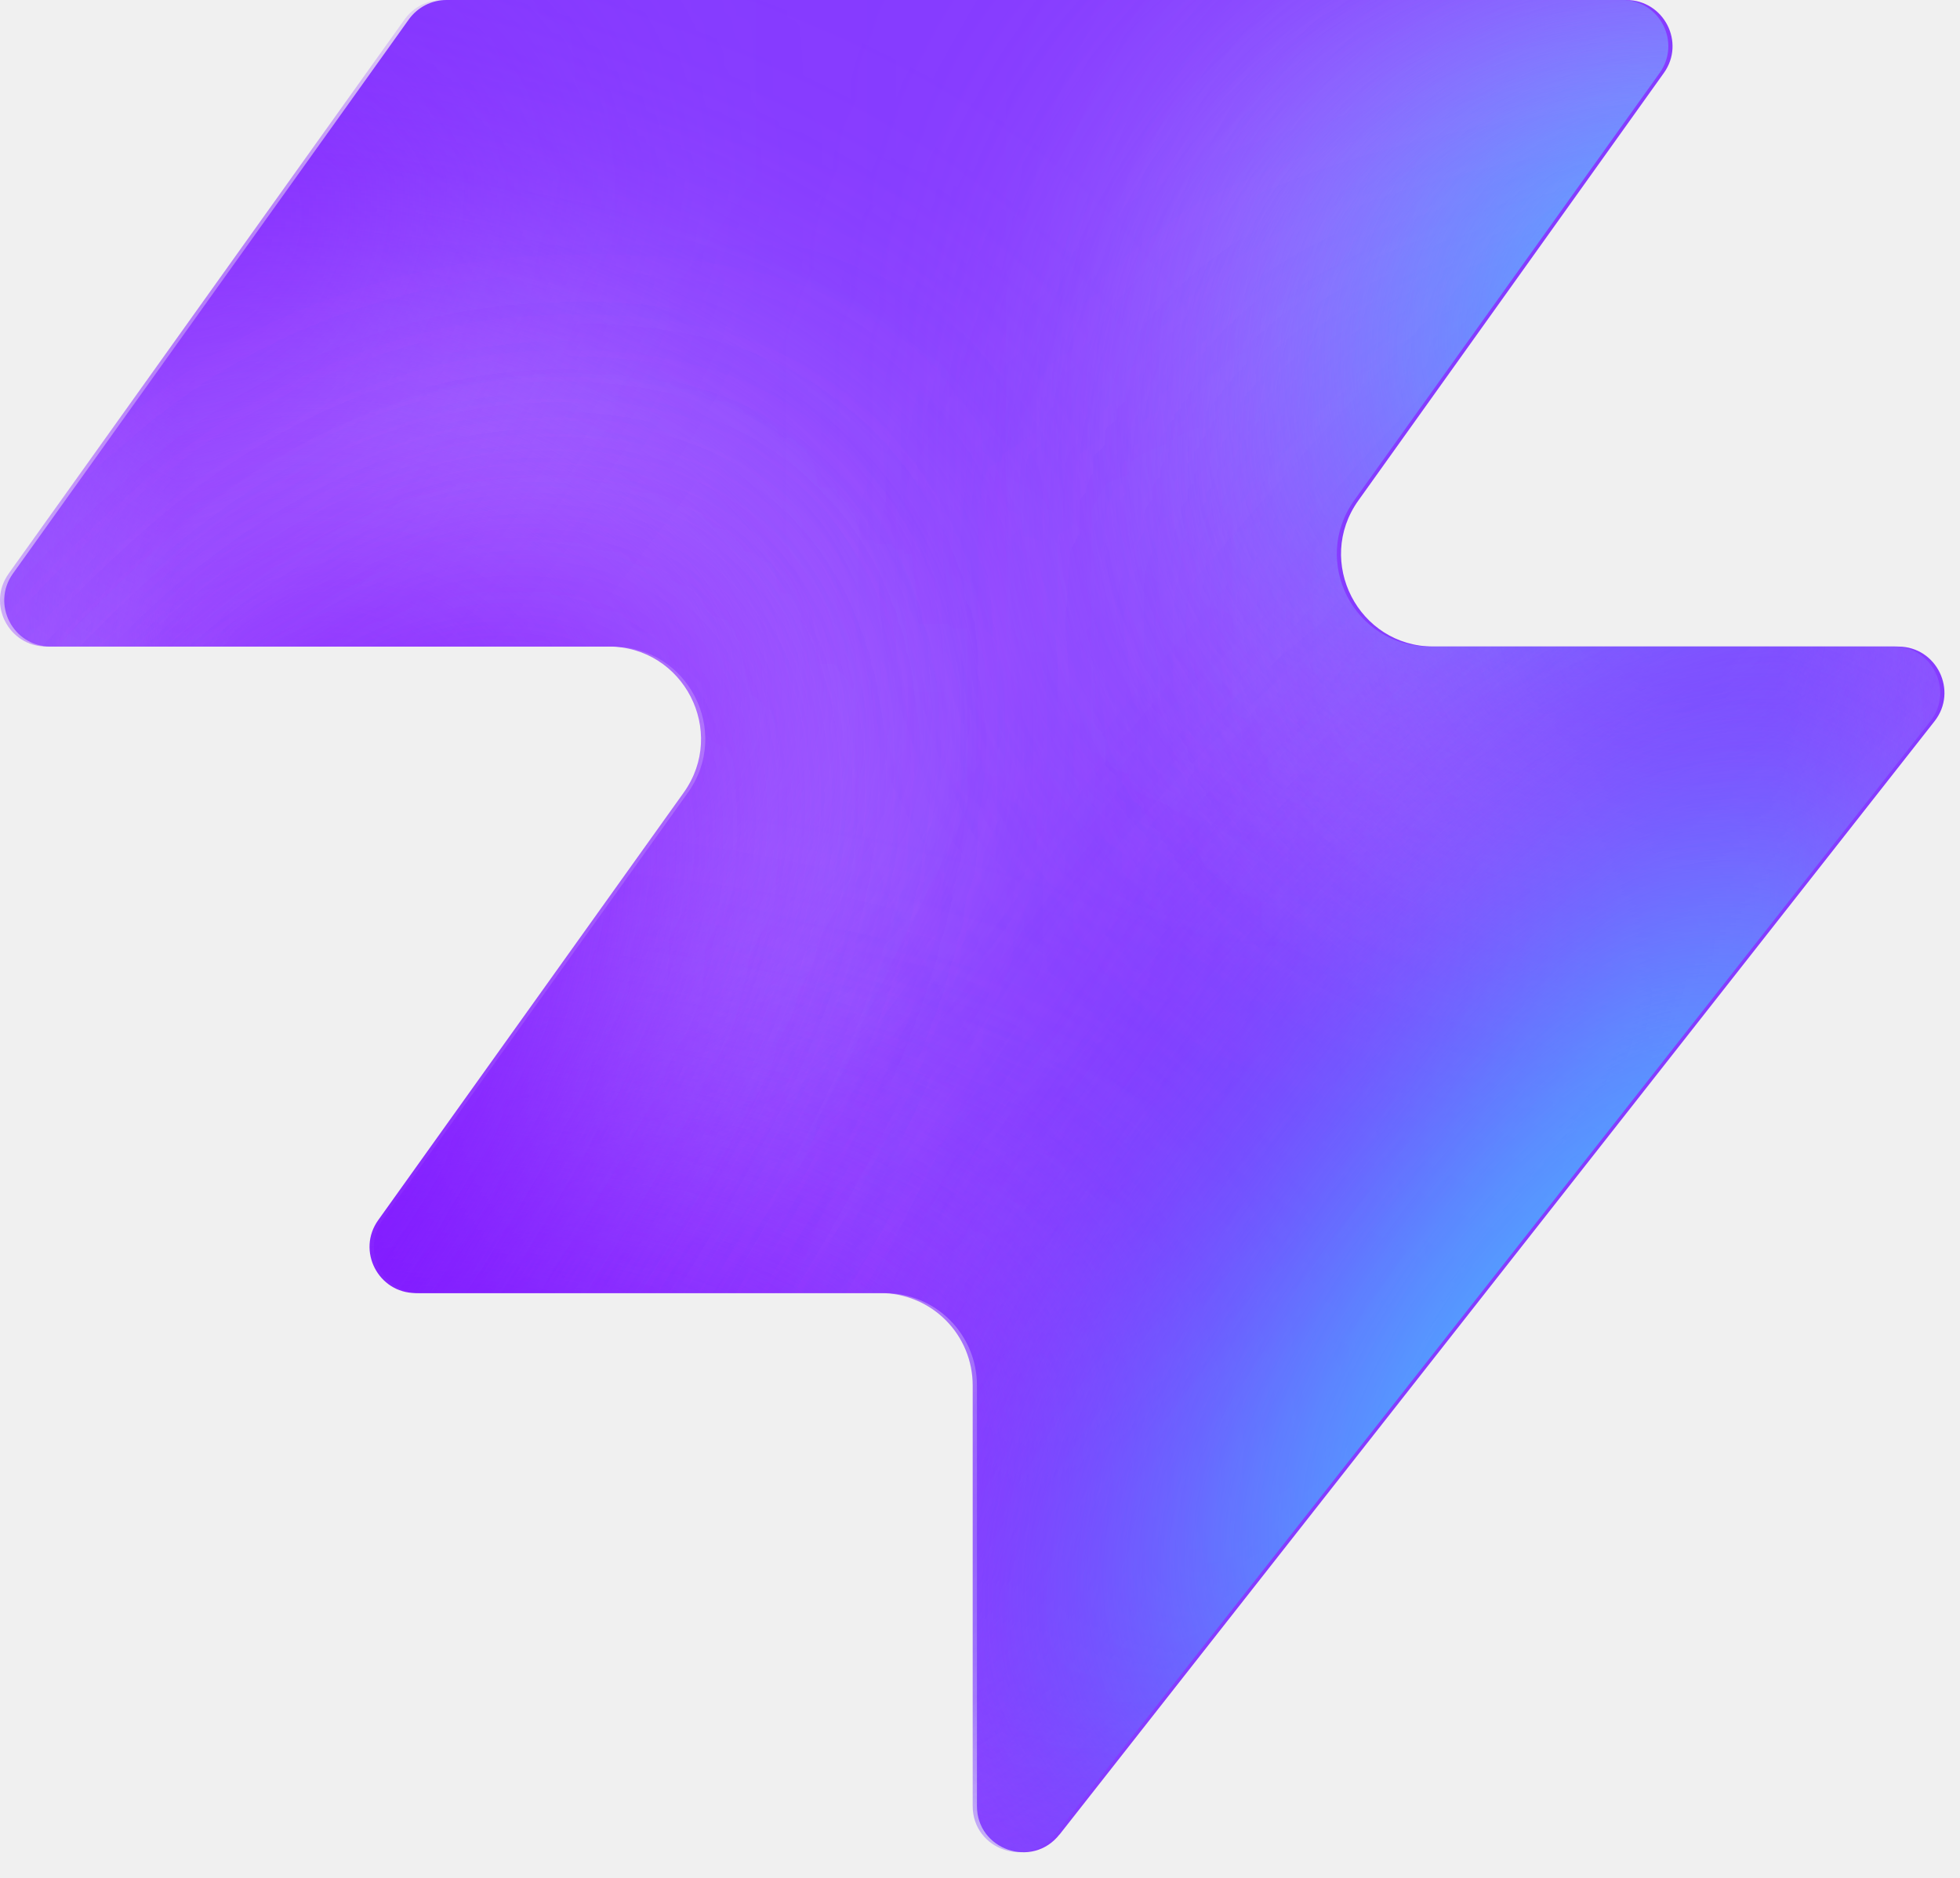
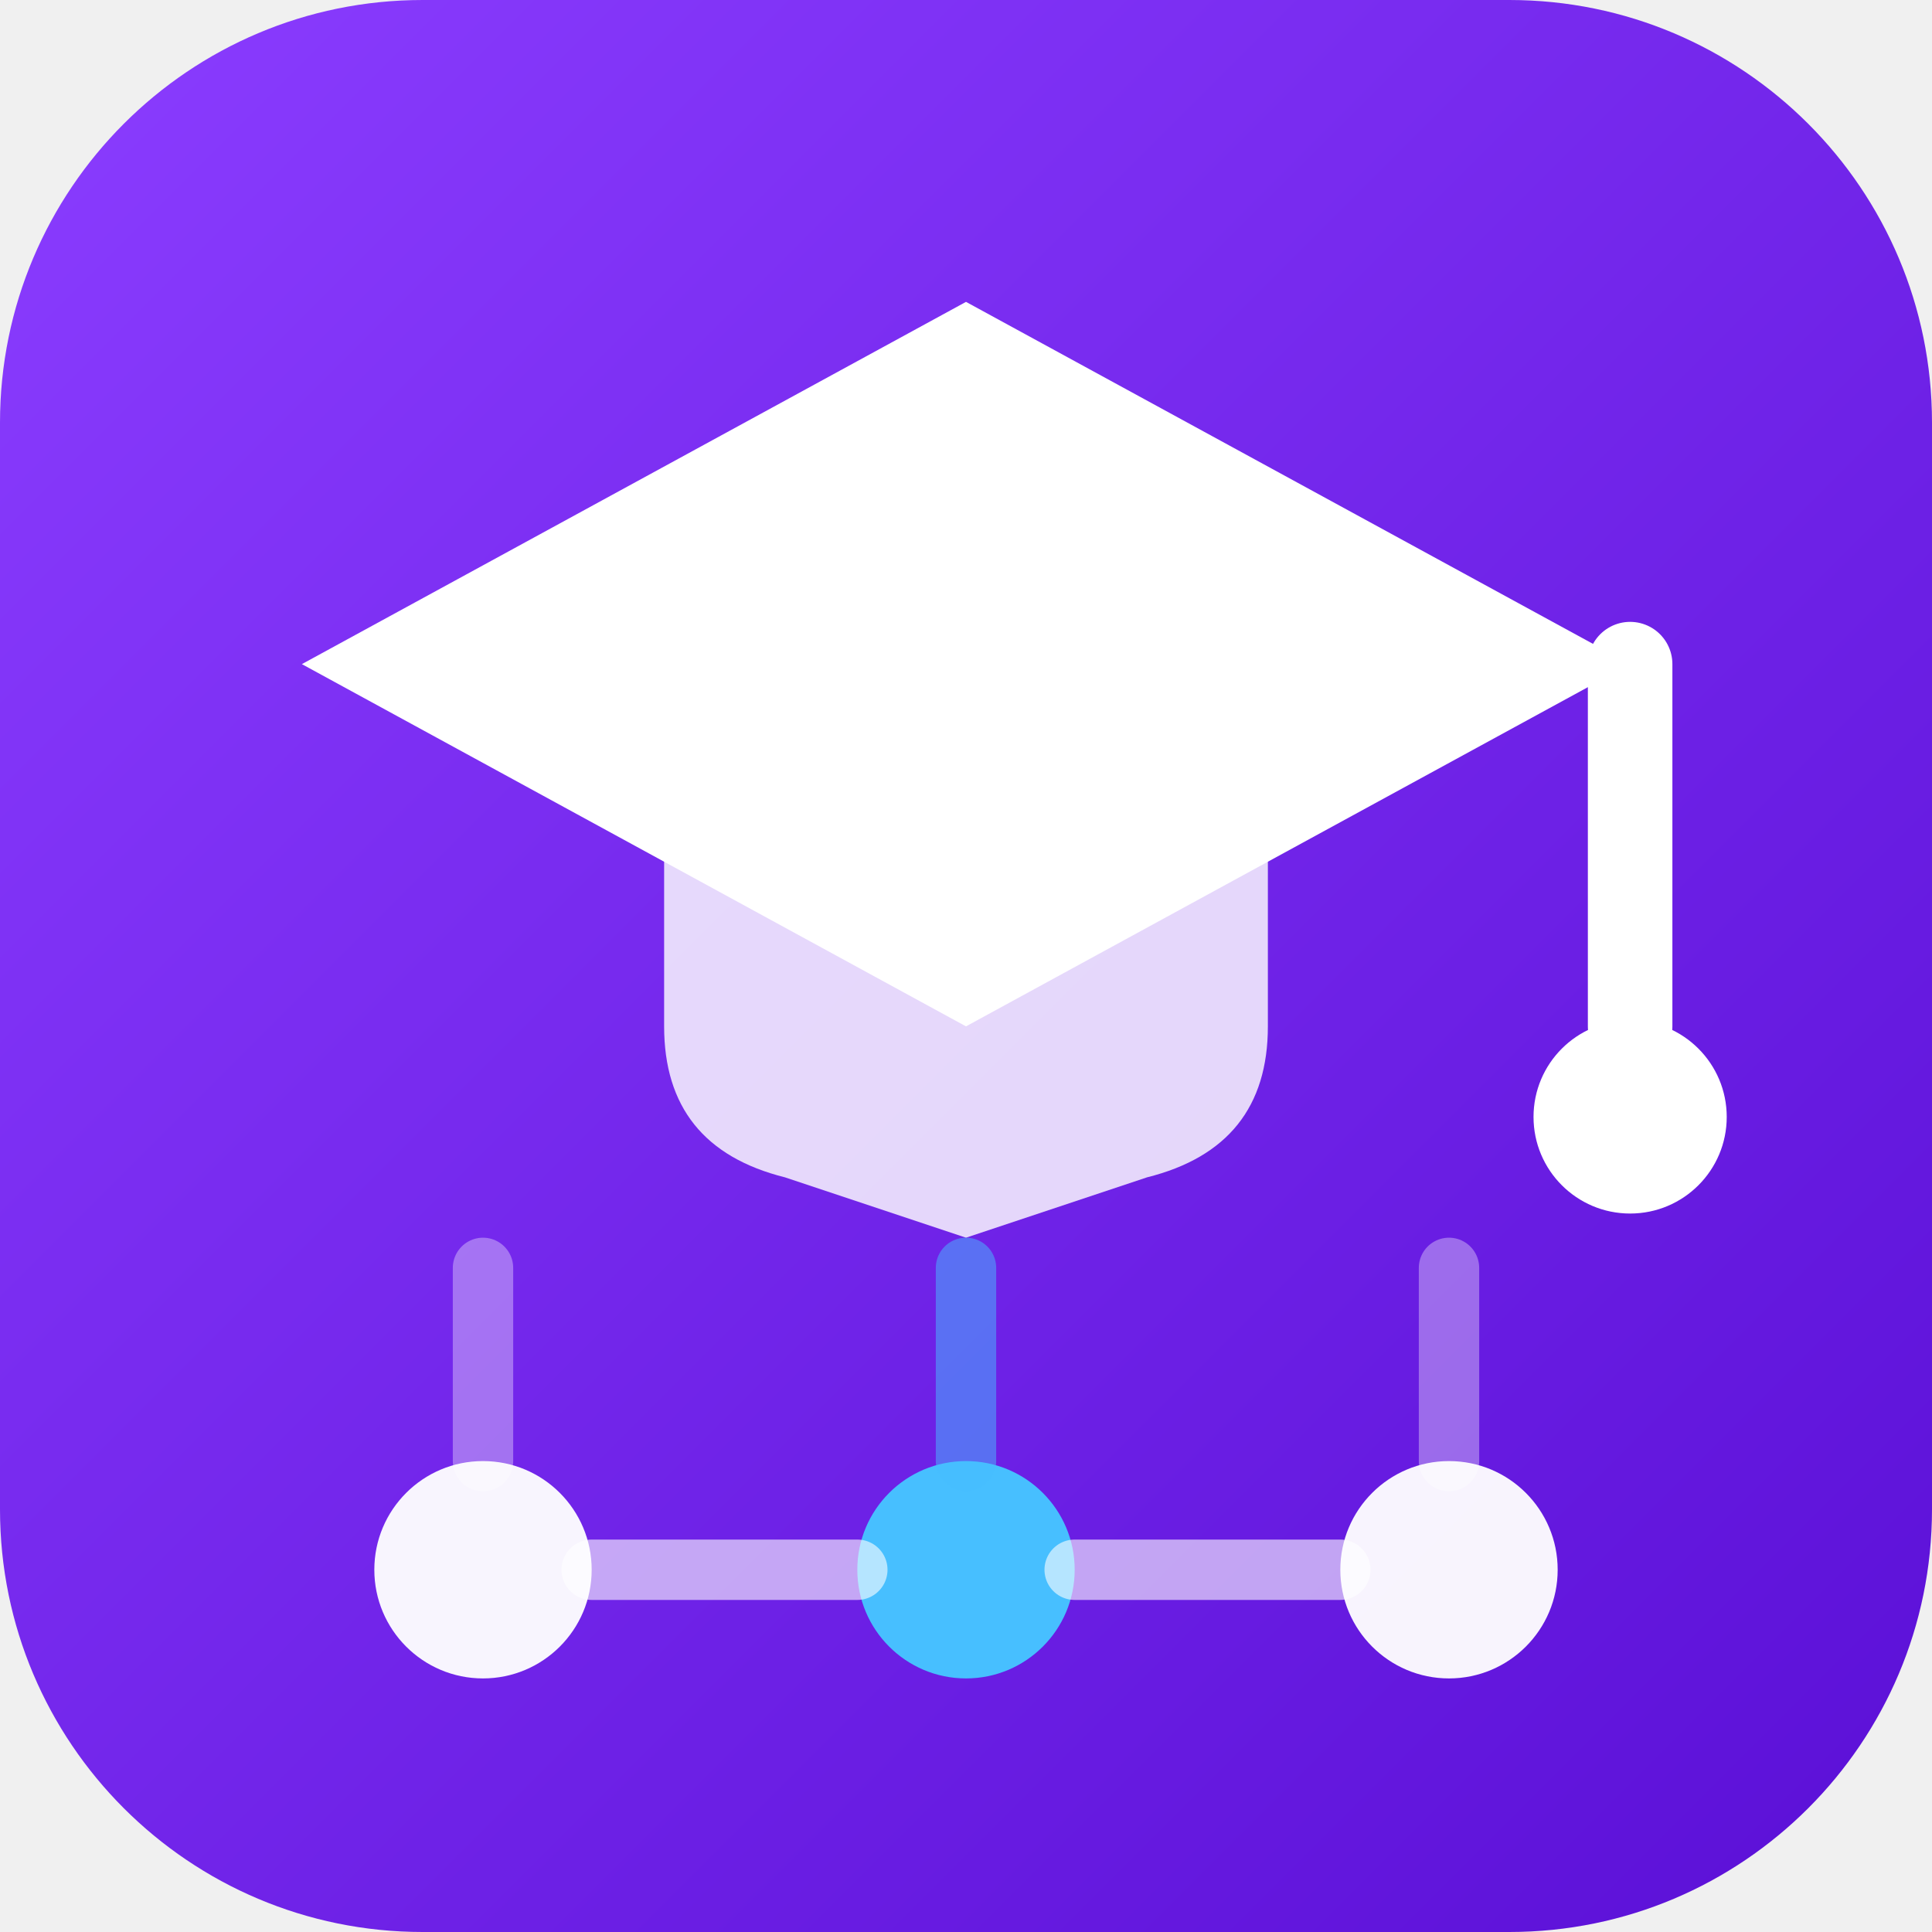
- <svg xmlns="http://www.w3.org/2000/svg" width="48" height="46" fill="none" viewBox="0 0 48 46">
-   <path fill="#863bff" d="M25.946 44.938c-.664.845-2.021.375-2.021-.698V33.937a2.26 2.26 0 0 0-2.262-2.262H10.287c-.92 0-1.456-1.04-.92-1.788l7.48-10.471c1.07-1.497 0-3.578-1.842-3.578H1.237c-.92 0-1.456-1.04-.92-1.788L10.013.474c.214-.297.556-.474.92-.474h28.894c.92 0 1.456 1.04.92 1.788l-7.48 10.471c-1.07 1.498 0 3.579 1.842 3.579h11.377c.943 0 1.473 1.088.89 1.83L25.947 44.94z" style="fill:#863bff;fill:color(display-p3 .525 .23 1);fill-opacity:1" />
-   <mask id="a" width="48" height="46" x="0" y="0" maskUnits="userSpaceOnUse" style="mask-type:alpha">
-     <path fill="#000" d="M25.842 44.938c-.664.844-2.021.375-2.021-.698V33.937a2.26 2.26 0 0 0-2.262-2.262H10.183c-.92 0-1.456-1.04-.92-1.788l7.48-10.471c1.07-1.498 0-3.579-1.842-3.579H1.133c-.92 0-1.456-1.04-.92-1.787L9.91.473c.214-.297.556-.474.92-.474h28.894c.92 0 1.456 1.04.92 1.788l-7.48 10.471c-1.07 1.498 0 3.578 1.842 3.578h11.377c.943 0 1.473 1.088.89 1.832L25.843 44.94z" style="fill:#000;fill-opacity:1" />
-   </mask>
-   <g mask="url(#a)">
-     <g filter="url(#b)">
-       <ellipse cx="5.508" cy="14.704" fill="#ede6ff" rx="5.508" ry="14.704" style="fill:#ede6ff;fill:color(display-p3 .927 .903 1);fill-opacity:1" transform="matrix(.00324 1 1 -.00324 -4.47 31.516)" />
-     </g>
-     <g filter="url(#c)">
-       <ellipse cx="10.399" cy="29.851" fill="#ede6ff" rx="10.399" ry="29.851" style="fill:#ede6ff;fill:color(display-p3 .927 .903 1);fill-opacity:1" transform="matrix(.00324 1 1 -.00324 -39.328 7.883)" />
-     </g>
-     <g filter="url(#d)">
-       <ellipse cx="5.508" cy="30.487" fill="#7e14ff" rx="5.508" ry="30.487" style="fill:#7e14ff;fill:color(display-p3 .492 .077 1);fill-opacity:1" transform="rotate(89.814 -25.913 -14.639)scale(1 -1)" />
-     </g>
-     <g filter="url(#e)">
-       <ellipse cx="5.508" cy="30.599" fill="#7e14ff" rx="5.508" ry="30.599" style="fill:#7e14ff;fill:color(display-p3 .492 .077 1);fill-opacity:1" transform="rotate(89.814 -32.644 -3.334)scale(1 -1)" />
-     </g>
-     <g filter="url(#f)">
-       <ellipse cx="5.508" cy="30.599" fill="#7e14ff" rx="5.508" ry="30.599" style="fill:#7e14ff;fill:color(display-p3 .492 .077 1);fill-opacity:1" transform="matrix(.00324 1 1 -.00324 -34.34 30.47)" />
-     </g>
-     <g filter="url(#g)">
-       <ellipse cx="14.072" cy="22.078" fill="#ede6ff" rx="14.072" ry="22.078" style="fill:#ede6ff;fill:color(display-p3 .927 .903 1);fill-opacity:1" transform="rotate(93.35 24.506 48.493)scale(-1 1)" />
-     </g>
-     <g filter="url(#h)">
-       <ellipse cx="3.47" cy="21.501" fill="#7e14ff" rx="3.47" ry="21.501" style="fill:#7e14ff;fill:color(display-p3 .492 .077 1);fill-opacity:1" transform="rotate(89.009 28.708 47.59)scale(-1 1)" />
-     </g>
-     <g filter="url(#i)">
-       <ellipse cx="3.47" cy="21.501" fill="#7e14ff" rx="3.47" ry="21.501" style="fill:#7e14ff;fill:color(display-p3 .492 .077 1);fill-opacity:1" transform="rotate(89.009 28.708 47.59)scale(-1 1)" />
-     </g>
-     <g filter="url(#j)">
-       <ellipse cx=".387" cy="8.972" fill="#7e14ff" rx="4.407" ry="29.108" style="fill:#7e14ff;fill:color(display-p3 .492 .077 1);fill-opacity:1" transform="rotate(39.51 .387 8.972)" />
-     </g>
-     <g filter="url(#k)">
-       <ellipse cx="47.523" cy="-6.092" fill="#7e14ff" rx="4.407" ry="29.108" style="fill:#7e14ff;fill:color(display-p3 .492 .077 1);fill-opacity:1" transform="rotate(37.892 47.523 -6.092)" />
-     </g>
-     <g filter="url(#l)">
-       <ellipse cx="41.412" cy="6.333" fill="#47bfff" rx="5.971" ry="9.665" style="fill:#47bfff;fill:color(display-p3 .28 .748 1);fill-opacity:1" transform="rotate(37.892 41.412 6.333)" />
-     </g>
-     <g filter="url(#m)">
-       <ellipse cx="-1.879" cy="38.332" fill="#7e14ff" rx="4.407" ry="29.108" style="fill:#7e14ff;fill:color(display-p3 .492 .077 1);fill-opacity:1" transform="rotate(37.892 -1.88 38.332)" />
-     </g>
-     <g filter="url(#n)">
-       <ellipse cx="-1.879" cy="38.332" fill="#7e14ff" rx="4.407" ry="29.108" style="fill:#7e14ff;fill:color(display-p3 .492 .077 1);fill-opacity:1" transform="rotate(37.892 -1.88 38.332)" />
-     </g>
-     <g filter="url(#o)">
-       <ellipse cx="35.651" cy="29.907" fill="#7e14ff" rx="4.407" ry="29.108" style="fill:#7e14ff;fill:color(display-p3 .492 .077 1);fill-opacity:1" transform="rotate(37.892 35.651 29.907)" />
-     </g>
-     <g filter="url(#p)">
-       <ellipse cx="38.418" cy="32.4" fill="#47bfff" rx="5.971" ry="15.297" style="fill:#47bfff;fill:color(display-p3 .28 .748 1);fill-opacity:1" transform="rotate(37.892 38.418 32.4)" />
-     </g>
-   </g>
+ <svg xmlns="http://www.w3.org/2000/svg" viewBox="0 0 32 32">
  <defs>
-     <filter id="b" width="60.045" height="41.654" x="-19.77" y="16.149" color-interpolation-filters="sRGB" filterUnits="userSpaceOnUse">
-       <feFlood flood-opacity="0" result="BackgroundImageFix" />
-       <feBlend in="SourceGraphic" in2="BackgroundImageFix" result="shape" />
-       <feGaussianBlur result="effect1_foregroundBlur_2002_17158" stdDeviation="7.659" />
-     </filter>
-     <filter id="c" width="90.34" height="51.437" x="-54.613" y="-7.533" color-interpolation-filters="sRGB" filterUnits="userSpaceOnUse">
-       <feFlood flood-opacity="0" result="BackgroundImageFix" />
-       <feBlend in="SourceGraphic" in2="BackgroundImageFix" result="shape" />
-       <feGaussianBlur result="effect1_foregroundBlur_2002_17158" stdDeviation="7.659" />
-     </filter>
-     <filter id="d" width="79.355" height="29.4" x="-49.64" y="2.03" color-interpolation-filters="sRGB" filterUnits="userSpaceOnUse">
-       <feFlood flood-opacity="0" result="BackgroundImageFix" />
-       <feBlend in="SourceGraphic" in2="BackgroundImageFix" result="shape" />
-       <feGaussianBlur result="effect1_foregroundBlur_2002_17158" stdDeviation="4.596" />
-     </filter>
-     <filter id="e" width="79.579" height="29.4" x="-45.045" y="20.029" color-interpolation-filters="sRGB" filterUnits="userSpaceOnUse">
-       <feFlood flood-opacity="0" result="BackgroundImageFix" />
-       <feBlend in="SourceGraphic" in2="BackgroundImageFix" result="shape" />
-       <feGaussianBlur result="effect1_foregroundBlur_2002_17158" stdDeviation="4.596" />
-     </filter>
-     <filter id="f" width="79.579" height="29.4" x="-43.513" y="21.178" color-interpolation-filters="sRGB" filterUnits="userSpaceOnUse">
-       <feFlood flood-opacity="0" result="BackgroundImageFix" />
-       <feBlend in="SourceGraphic" in2="BackgroundImageFix" result="shape" />
-       <feGaussianBlur result="effect1_foregroundBlur_2002_17158" stdDeviation="4.596" />
-     </filter>
-     <filter id="g" width="74.749" height="58.852" x="15.756" y="-17.901" color-interpolation-filters="sRGB" filterUnits="userSpaceOnUse">
-       <feFlood flood-opacity="0" result="BackgroundImageFix" />
-       <feBlend in="SourceGraphic" in2="BackgroundImageFix" result="shape" />
-       <feGaussianBlur result="effect1_foregroundBlur_2002_17158" stdDeviation="7.659" />
-     </filter>
-     <filter id="h" width="61.377" height="25.362" x="23.548" y="2.284" color-interpolation-filters="sRGB" filterUnits="userSpaceOnUse">
-       <feFlood flood-opacity="0" result="BackgroundImageFix" />
-       <feBlend in="SourceGraphic" in2="BackgroundImageFix" result="shape" />
-       <feGaussianBlur result="effect1_foregroundBlur_2002_17158" stdDeviation="4.596" />
-     </filter>
-     <filter id="i" width="61.377" height="25.362" x="23.548" y="2.284" color-interpolation-filters="sRGB" filterUnits="userSpaceOnUse">
-       <feFlood flood-opacity="0" result="BackgroundImageFix" />
-       <feBlend in="SourceGraphic" in2="BackgroundImageFix" result="shape" />
-       <feGaussianBlur result="effect1_foregroundBlur_2002_17158" stdDeviation="4.596" />
-     </filter>
-     <filter id="j" width="56.045" height="63.649" x="-27.636" y="-22.853" color-interpolation-filters="sRGB" filterUnits="userSpaceOnUse">
-       <feFlood flood-opacity="0" result="BackgroundImageFix" />
-       <feBlend in="SourceGraphic" in2="BackgroundImageFix" result="shape" />
-       <feGaussianBlur result="effect1_foregroundBlur_2002_17158" stdDeviation="4.596" />
-     </filter>
-     <filter id="k" width="54.814" height="64.646" x="20.116" y="-38.415" color-interpolation-filters="sRGB" filterUnits="userSpaceOnUse">
-       <feFlood flood-opacity="0" result="BackgroundImageFix" />
-       <feBlend in="SourceGraphic" in2="BackgroundImageFix" result="shape" />
-       <feGaussianBlur result="effect1_foregroundBlur_2002_17158" stdDeviation="4.596" />
-     </filter>
-     <filter id="l" width="33.541" height="35.313" x="24.641" y="-11.323" color-interpolation-filters="sRGB" filterUnits="userSpaceOnUse">
-       <feFlood flood-opacity="0" result="BackgroundImageFix" />
-       <feBlend in="SourceGraphic" in2="BackgroundImageFix" result="shape" />
-       <feGaussianBlur result="effect1_foregroundBlur_2002_17158" stdDeviation="4.596" />
-     </filter>
-     <filter id="m" width="54.814" height="64.646" x="-29.286" y="6.009" color-interpolation-filters="sRGB" filterUnits="userSpaceOnUse">
-       <feFlood flood-opacity="0" result="BackgroundImageFix" />
-       <feBlend in="SourceGraphic" in2="BackgroundImageFix" result="shape" />
-       <feGaussianBlur result="effect1_foregroundBlur_2002_17158" stdDeviation="4.596" />
-     </filter>
-     <filter id="n" width="54.814" height="64.646" x="-29.286" y="6.009" color-interpolation-filters="sRGB" filterUnits="userSpaceOnUse">
-       <feFlood flood-opacity="0" result="BackgroundImageFix" />
-       <feBlend in="SourceGraphic" in2="BackgroundImageFix" result="shape" />
-       <feGaussianBlur result="effect1_foregroundBlur_2002_17158" stdDeviation="4.596" />
-     </filter>
-     <filter id="o" width="54.814" height="64.646" x="8.244" y="-2.416" color-interpolation-filters="sRGB" filterUnits="userSpaceOnUse">
-       <feFlood flood-opacity="0" result="BackgroundImageFix" />
-       <feBlend in="SourceGraphic" in2="BackgroundImageFix" result="shape" />
-       <feGaussianBlur result="effect1_foregroundBlur_2002_17158" stdDeviation="4.596" />
-     </filter>
-     <filter id="p" width="39.409" height="43.623" x="18.713" y="10.588" color-interpolation-filters="sRGB" filterUnits="userSpaceOnUse">
-       <feFlood flood-opacity="0" result="BackgroundImageFix" />
-       <feBlend in="SourceGraphic" in2="BackgroundImageFix" result="shape" />
-       <feGaussianBlur result="effect1_foregroundBlur_2002_17158" stdDeviation="4.596" />
-     </filter>
+     <linearGradient id="bg" x1="0" y1="0" x2="1" y2="1">
+       <stop offset="0%" stop-color="#8b3dff" />
+       <stop offset="100%" stop-color="#5a0fd6" />
+     </linearGradient>
  </defs>
+   <rect width="32" height="32" rx="7" fill="url(#bg)" />
+   <polygon points="16,5 27,11 16,17 5,11" fill="white" />
+   <path d="M11,11 L11,17 Q11,19 13,19.5 L16,20.5 L19,19.5 Q21,19 21,17 L21,11" fill="rgba(255,255,255,0.82)" />
+   <line x1="27" y1="11" x2="27" y2="17" stroke="white" stroke-width="1.4" stroke-linecap="round" />
+   <circle cx="27" cy="18.5" r="1.6" fill="white" />
+   <circle cx="8" cy="26" r="1.8" fill="rgba(255,255,255,0.95)" />
+   <circle cx="16" cy="26" r="1.8" fill="#47bfff" />
+   <circle cx="24" cy="26" r="1.8" fill="rgba(255,255,255,0.95)" />
+   <line x1="9.8" y1="26" x2="14.2" y2="26" stroke="rgba(255,255,255,0.6)" stroke-width="1" stroke-linecap="round" />
+   <line x1="17.8" y1="26" x2="22.2" y2="26" stroke="rgba(255,255,255,0.6)" stroke-width="1" stroke-linecap="round" />
+   <line x1="8" y1="24.2" x2="8" y2="21" stroke="rgba(255,255,255,0.35)" stroke-width="1" stroke-linecap="round" />
+   <line x1="16" y1="24.2" x2="16" y2="21" stroke="rgba(71,191,255,0.5)" stroke-width="1" stroke-linecap="round" />
+   <line x1="24" y1="24.2" x2="24" y2="21" stroke="rgba(255,255,255,0.35)" stroke-width="1" stroke-linecap="round" />
</svg>
